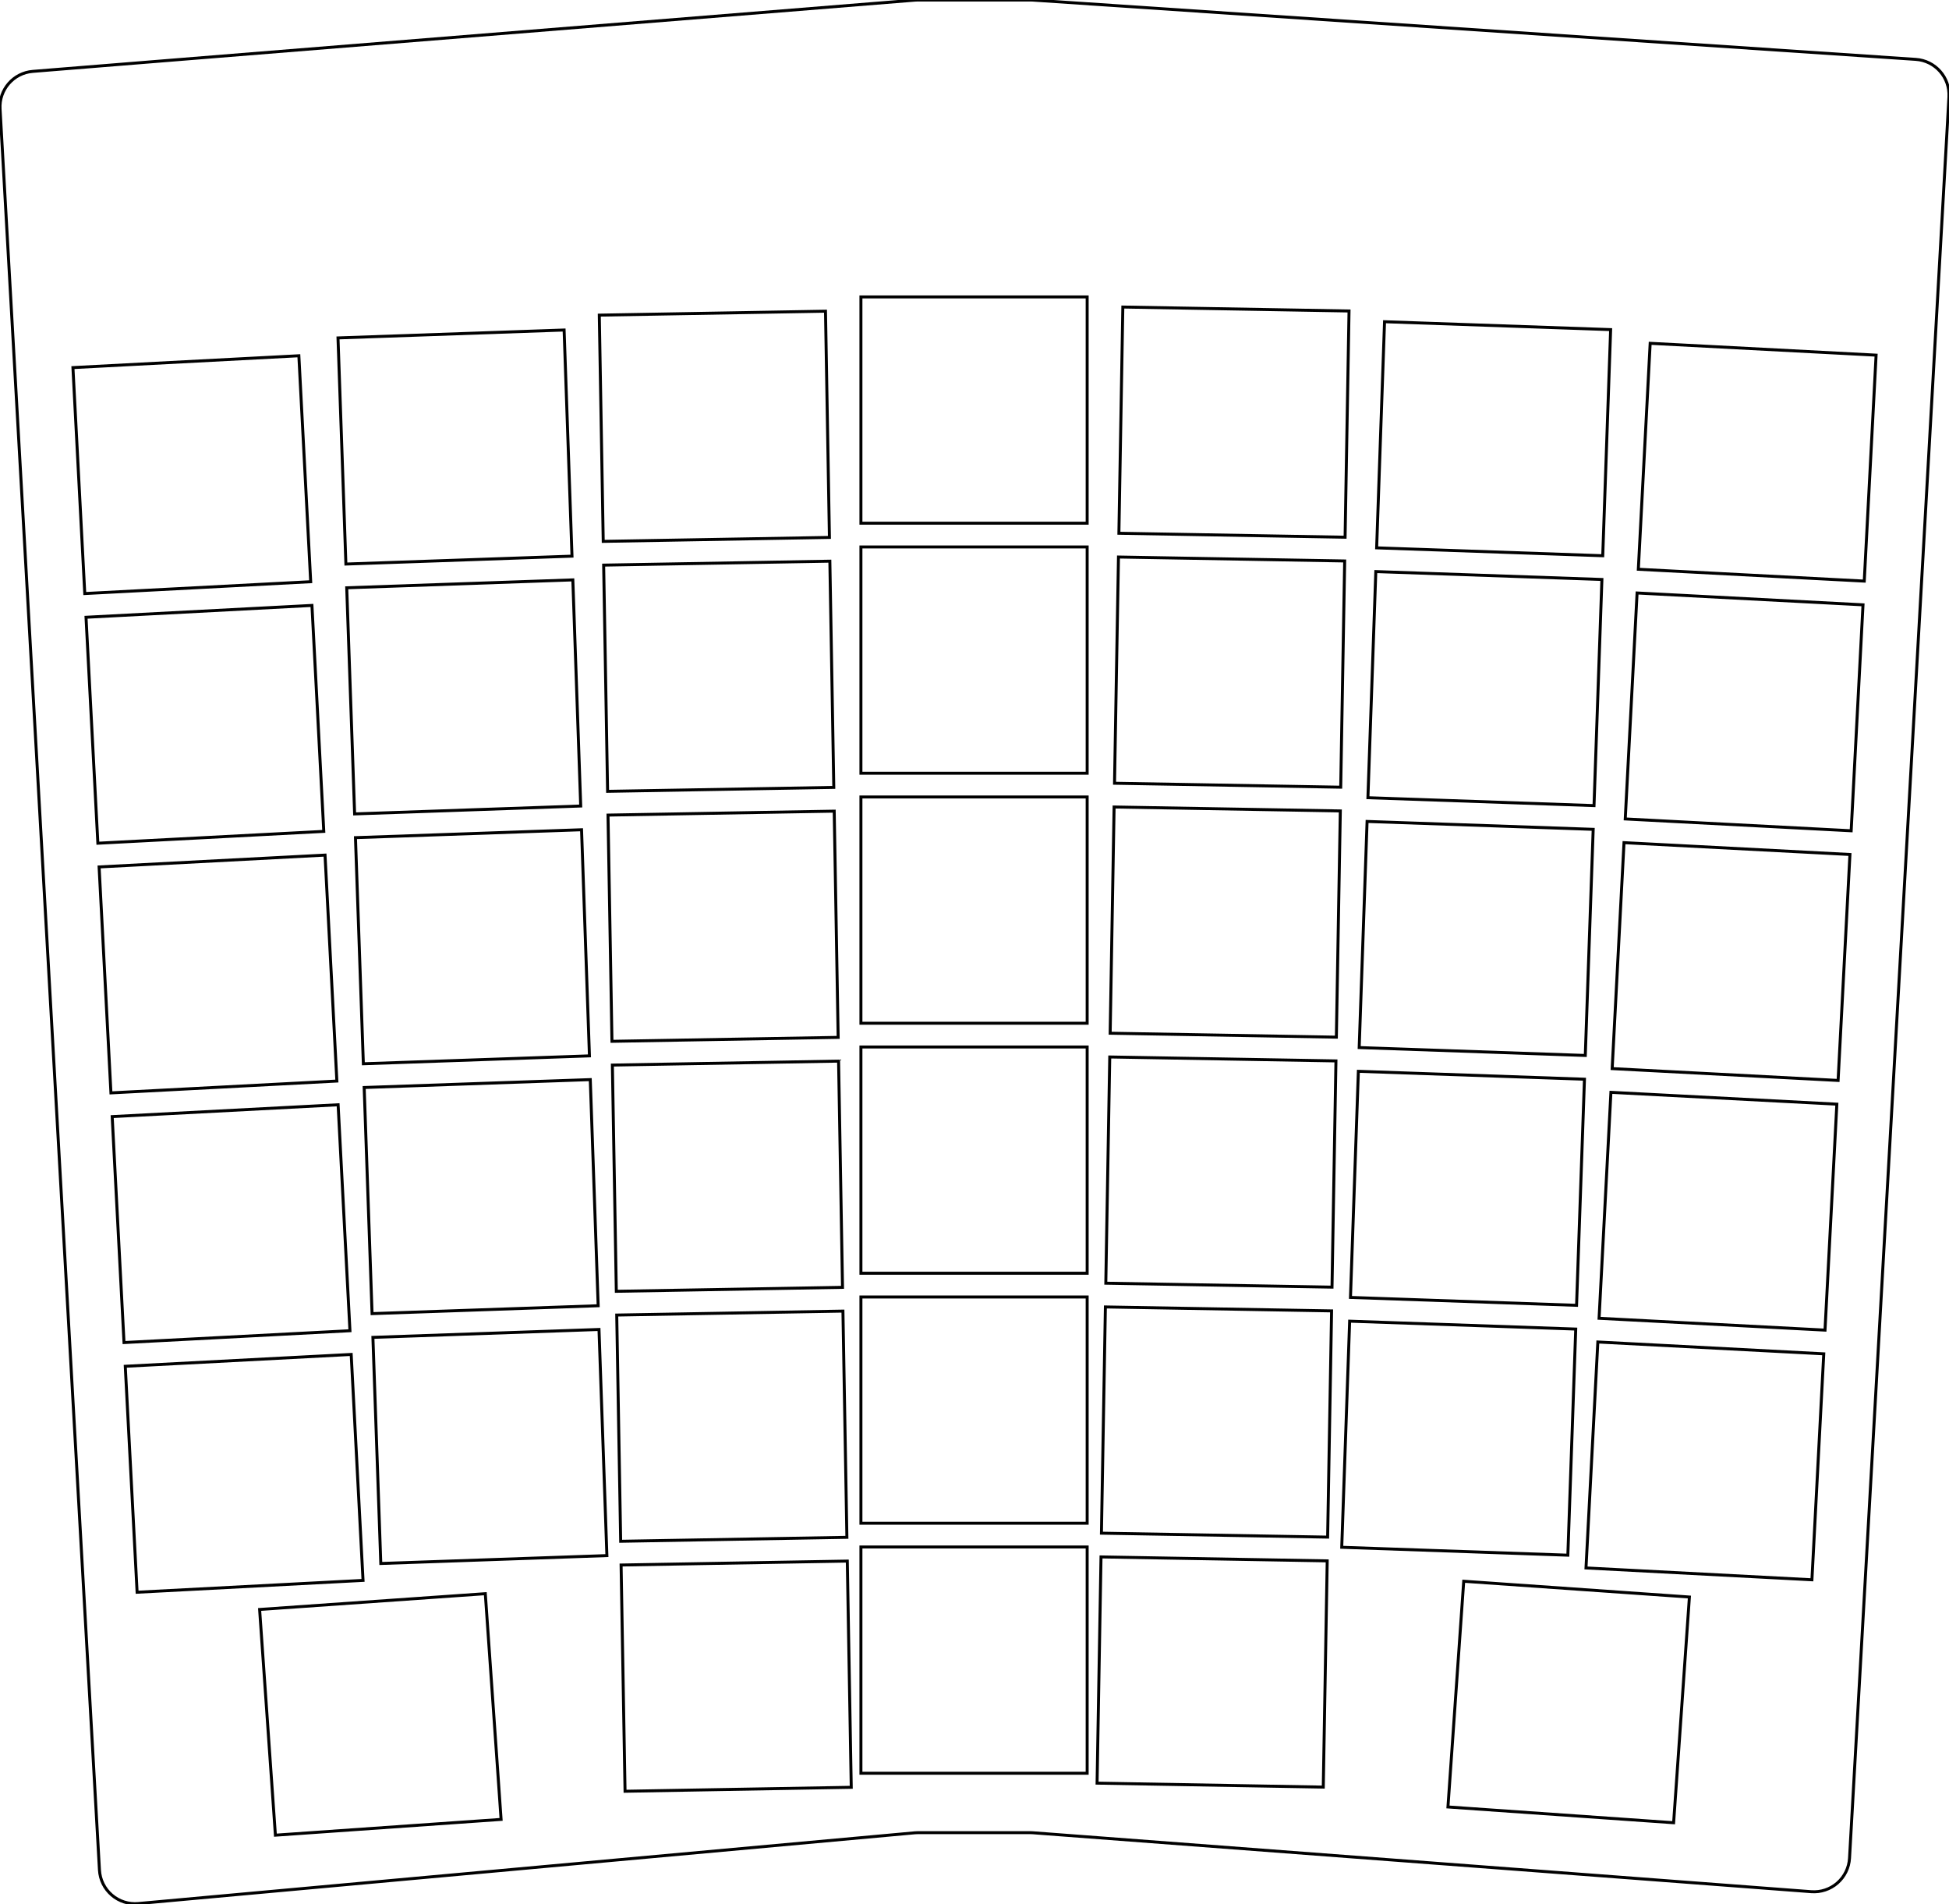
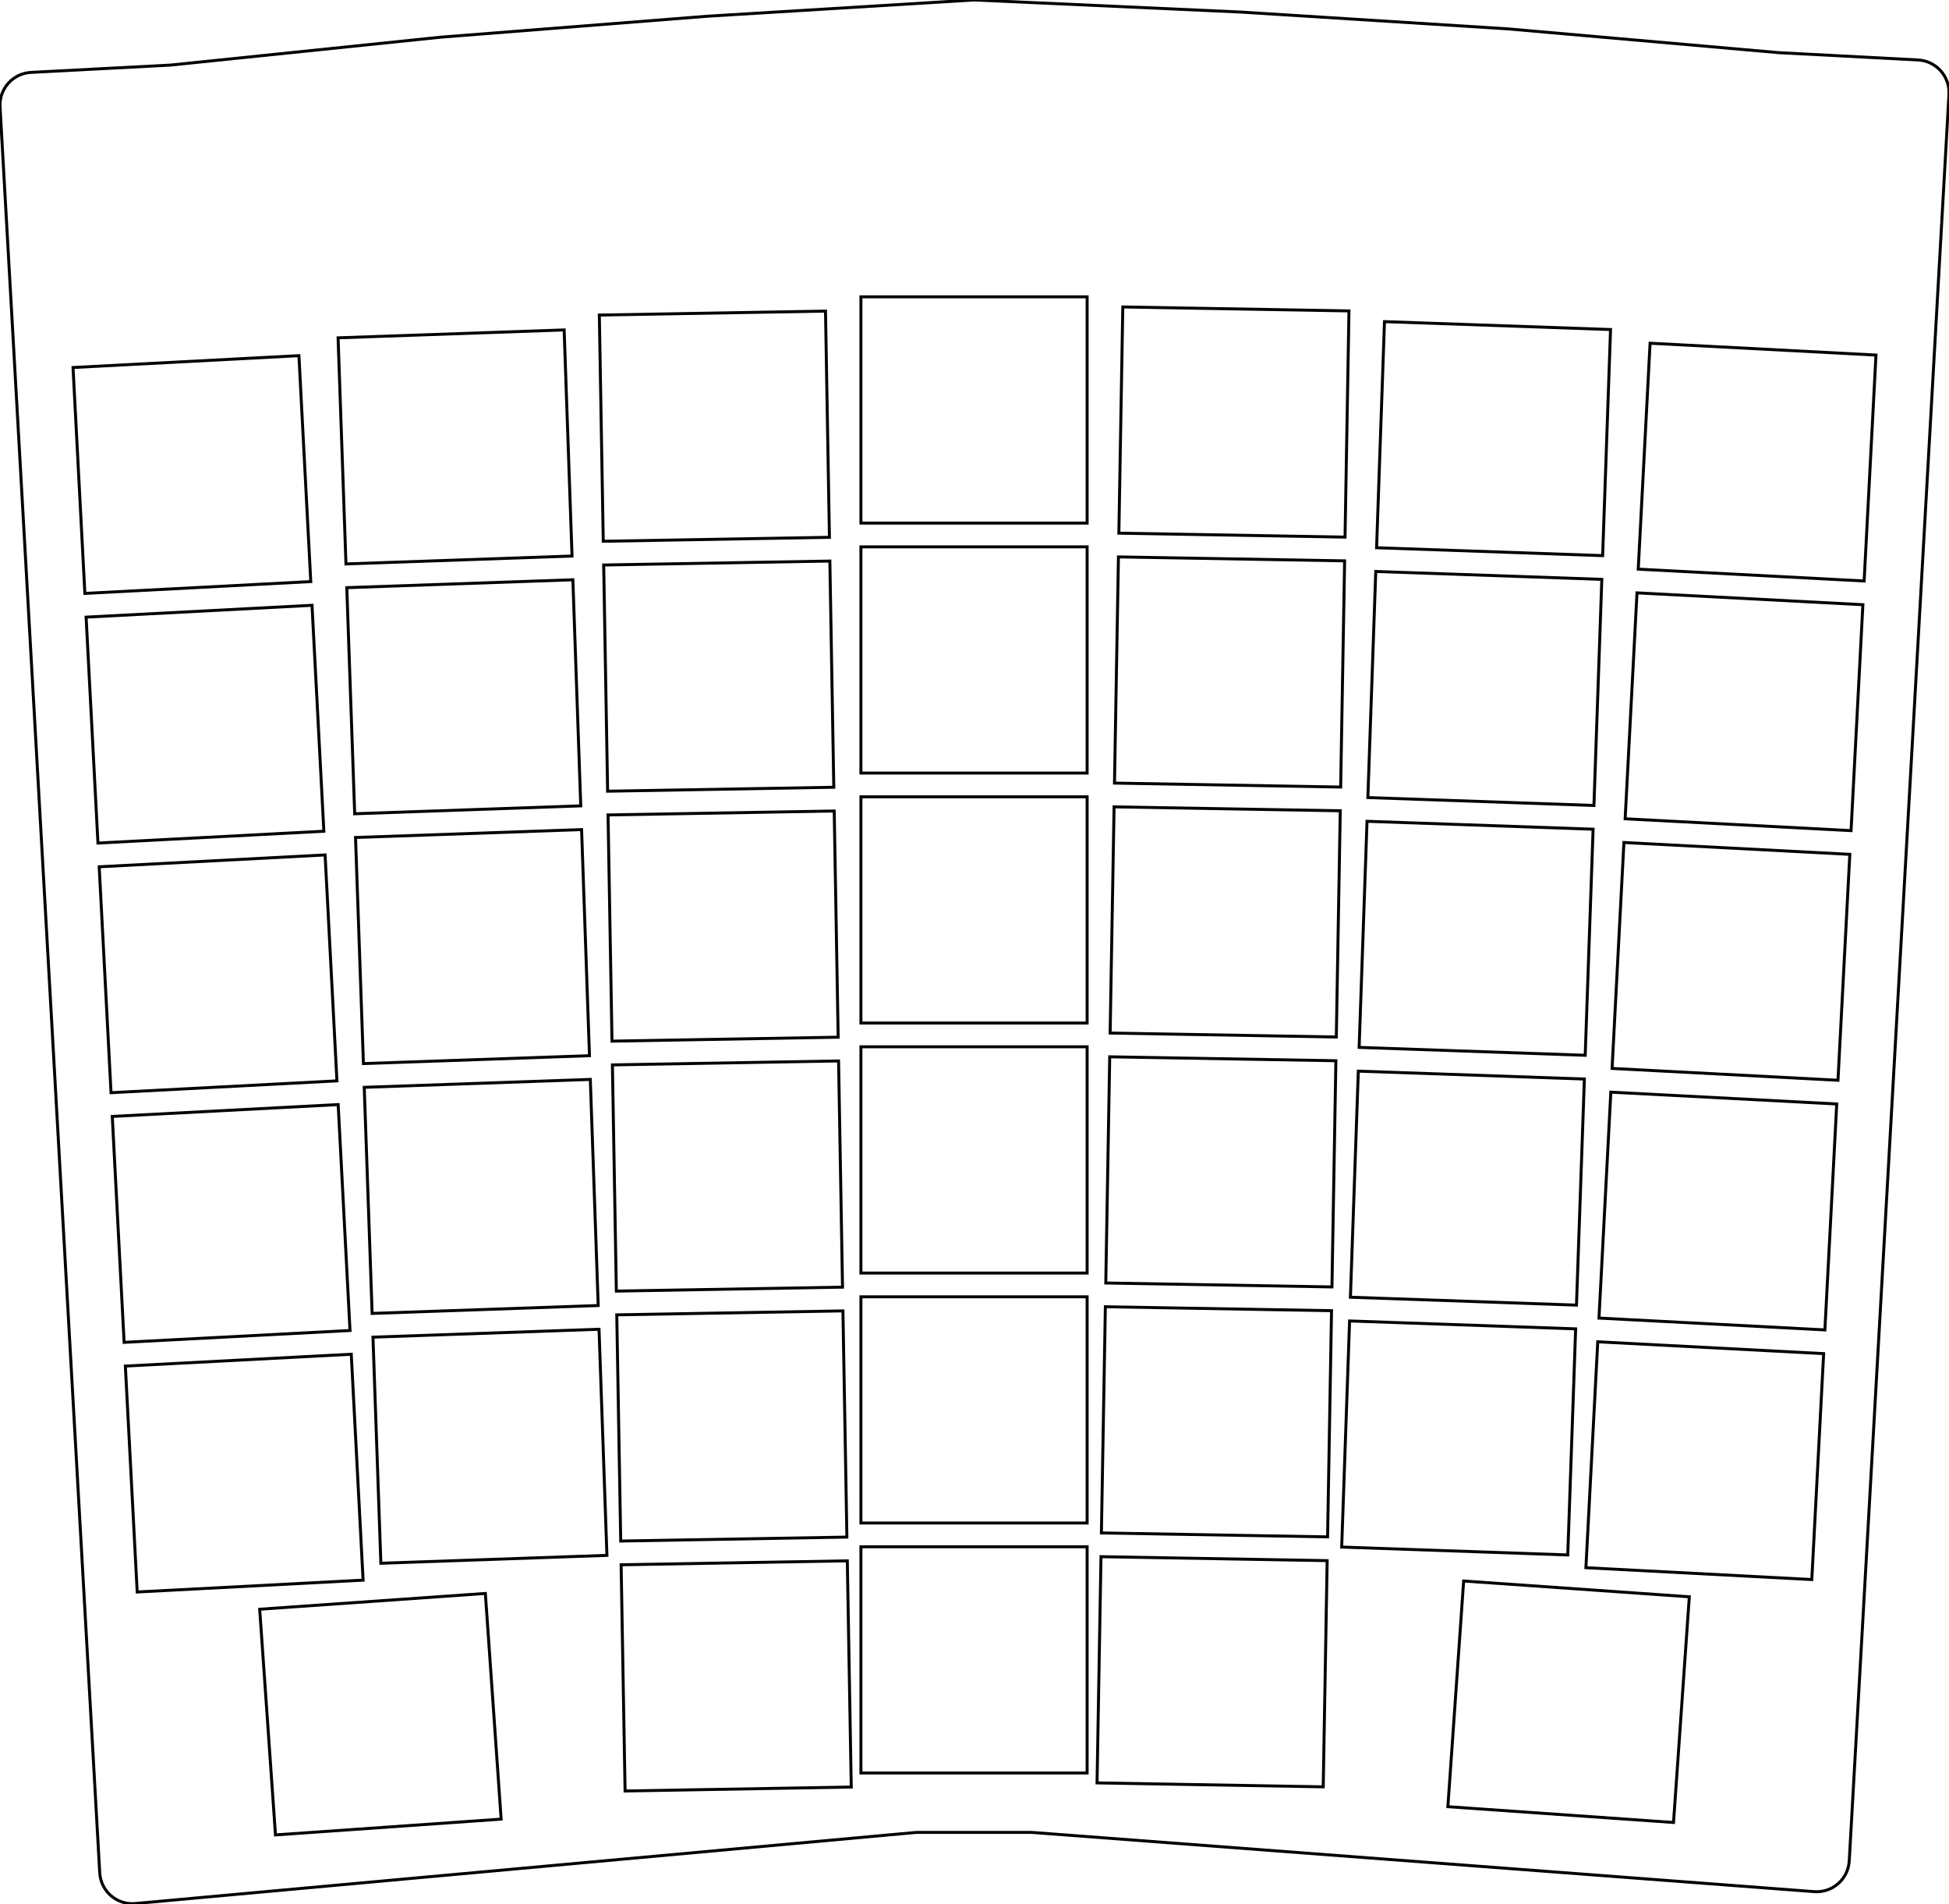
- <svg xmlns="http://www.w3.org/2000/svg" width="164.115mm" height="160.28mm" viewBox="0 0 164.115 160.28">
+ <svg xmlns="http://www.w3.org/2000/svg" width="164.135mm" height="160.299mm" viewBox="0 0 164.135 160.299">
  <g id="svgGroup" stroke-linecap="round" fill-rule="evenodd" font-size="9pt" stroke="#000" stroke-width="0.25mm" fill="none" style="stroke:#000;stroke-width:0.25mm;fill:none">
-     <path d="M 0.005 9.169 L 8.375 157.449 A 3 3 0 0 0 11.643 160.268 L 77.041 154.312 A 3 3 0 0 1 77.313 154.3 L 86.747 154.3 A 3 3 0 0 1 86.973 154.309 L 152.517 159.271 A 3 3 0 0 0 155.739 156.448 L 164.11 8.161 A 3 3 0 0 0 161.316 4.999 L 86.961 0.007 A 3 3 0 0 0 86.76 0 L 77.298 0 A 3 3 0 0 0 77.056 0.01 L 2.759 6.01 A 3 3 0 0 0 0.005 9.169 Z M 121.924 152.137 L 140.927 153.465 L 142.256 134.462 L 123.252 133.133 L 121.924 152.137 Z M 23.19 154.513 L 42.194 153.185 L 40.865 134.181 L 21.861 135.51 L 23.19 154.513 Z M 93.848 65.945 L 112.895 66.278 L 113.228 47.231 L 94.181 46.898 L 93.848 65.945 Z M 94.216 44.898 L 113.263 45.231 L 113.595 26.184 L 94.548 25.851 L 94.216 44.898 Z M 51.162 66.627 L 70.209 66.295 L 69.877 47.248 L 50.83 47.58 L 51.162 66.627 Z M 50.795 45.581 L 69.842 45.248 L 69.51 26.201 L 50.463 26.533 L 50.795 45.581 Z M 92.379 150.132 L 111.426 150.465 L 111.758 131.418 L 92.711 131.085 L 92.379 150.132 Z M 92.746 129.086 L 111.793 129.418 L 112.126 110.371 L 93.079 110.038 L 92.746 129.086 Z M 93.114 108.039 L 112.161 108.371 L 112.493 89.324 L 93.446 88.992 L 93.114 108.039 Z M 93.481 86.992 L 112.528 87.324 L 112.861 68.277 L 93.813 67.945 L 93.481 86.992 Z M 52.632 150.815 L 71.679 150.482 L 71.346 131.435 L 52.299 131.767 L 52.632 150.815 Z M 52.264 129.768 L 71.312 129.435 L 70.979 110.388 L 51.932 110.721 L 52.264 129.768 Z M 51.897 108.721 L 70.944 108.388 L 70.612 89.341 L 51.565 89.674 L 51.897 108.721 Z M 51.53 87.674 L 70.577 87.342 L 70.244 68.295 L 51.197 68.627 L 51.53 87.674 Z M 72.494 149.3 L 91.544 149.3 L 91.544 130.25 L 72.494 130.25 L 72.494 149.3 Z M 72.494 128.25 L 91.544 128.25 L 91.544 109.2 L 72.494 109.2 L 72.494 128.25 Z M 72.494 107.2 L 91.544 107.2 L 91.544 88.15 L 72.494 88.15 L 72.494 107.2 Z M 72.494 86.15 L 91.544 86.15 L 91.544 67.1 L 72.494 67.1 L 72.494 86.15 Z M 72.494 65.1 L 91.544 65.1 L 91.544 46.05 L 72.494 46.05 L 72.494 65.1 Z M 72.494 44.05 L 91.544 44.05 L 91.544 25 L 72.494 25 L 72.494 44.05 Z M 9.342 92.016 L 28.366 91.019 L 27.369 71.995 L 8.345 72.992 L 9.342 92.016 Z M 7.138 49.974 L 26.162 48.977 L 25.165 29.953 L 6.141 30.95 L 7.138 49.974 Z M 135.752 89.971 L 154.776 90.968 L 155.773 71.944 L 136.749 70.947 L 135.752 89.971 Z M 137.955 47.929 L 156.979 48.926 L 157.976 29.902 L 138.952 28.905 L 137.955 47.929 Z M 11.545 134.058 L 30.569 133.061 L 29.572 114.037 L 10.548 115.034 L 11.545 134.058 Z M 10.443 113.037 L 29.467 112.04 L 28.47 93.016 L 9.446 94.013 L 10.443 113.037 Z M 8.24 70.995 L 27.264 69.998 L 26.267 50.974 L 7.243 51.971 L 8.24 70.995 Z M 133.548 132.013 L 152.572 133.01 L 153.569 113.986 L 134.545 112.989 L 133.548 132.013 Z M 134.65 110.992 L 153.674 111.989 L 154.671 92.965 L 135.647 91.968 L 134.65 110.992 Z M 136.853 68.95 L 155.877 69.947 L 156.874 50.923 L 137.85 49.926 L 136.853 68.95 Z M 31.33 110.601 L 50.369 109.936 L 49.704 90.898 L 30.665 91.563 L 31.33 110.601 Z M 112.981 130.274 L 132.02 130.939 L 132.684 111.901 L 113.646 111.236 L 112.981 130.274 Z M 32.065 131.638 L 51.103 130.973 L 50.438 111.935 L 31.4 112.6 L 32.065 131.638 Z M 29.861 68.527 L 48.899 67.862 L 48.235 48.824 L 29.196 49.488 L 29.861 68.527 Z M 29.126 47.49 L 48.165 46.825 L 47.5 27.786 L 28.461 28.451 L 29.126 47.49 Z M 114.45 88.2 L 133.489 88.865 L 134.154 69.826 L 115.115 69.162 L 114.45 88.2 Z M 30.596 89.564 L 49.634 88.899 L 48.969 69.861 L 29.931 70.526 L 30.596 89.564 Z M 113.716 109.237 L 132.754 109.902 L 133.419 90.864 L 114.381 90.199 L 113.716 109.237 Z M 115.185 67.163 L 134.223 67.828 L 134.888 48.789 L 115.85 48.124 L 115.185 67.163 Z M 115.92 46.126 L 134.958 46.79 L 135.623 27.752 L 116.585 27.087 L 115.92 46.126 Z" vector-effect="non-scaling-stroke" />
+     <path d="M 0.004 8.999 L 8.399 157.704 A 2.75 2.75 0 0 0 11.394 160.287 L 77.062 154.308 A 2.75 2.75 0 0 1 77.311 154.296 L 86.765 154.296 A 2.75 2.75 0 0 1 86.973 154.304 L 152.781 159.286 A 2.75 2.75 0 0 0 155.734 156.699 L 164.131 7.951 A 2.75 2.75 0 0 0 161.529 5.049 L 149.83 4.436 A 2.75 2.75 0 0 1 149.733 4.429 L 127.019 2.434 A 2.75 2.75 0 0 0 126.951 2.429 L 104.541 1.019 A 2.75 2.75 0 0 0 104.493 1.016 L 82.174 0.003 A 2.75 2.75 0 0 0 81.882 0.005 L 59.583 1.366 A 2.75 2.75 0 0 0 59.535 1.369 L 37.151 3.128 A 2.75 2.75 0 0 0 37.084 3.134 L 14.423 5.475 A 2.75 2.75 0 0 1 14.284 5.485 L 2.606 6.097 A 2.75 2.75 0 0 0 0.004 8.999 Z M 121.933 152.133 L 140.936 153.462 L 142.265 134.458 L 123.261 133.129 L 121.933 152.133 Z M 23.199 154.51 L 42.203 153.181 L 40.874 134.177 L 21.87 135.506 L 23.199 154.51 Z M 93.857 65.941 L 112.904 66.274 L 113.237 47.227 L 94.19 46.894 L 93.857 65.941 Z M 94.225 44.895 L 113.272 45.227 L 113.604 26.18 L 94.557 25.847 L 94.225 44.895 Z M 51.171 66.624 L 70.218 66.291 L 69.886 47.244 L 50.839 47.576 L 51.171 66.624 Z M 50.804 45.577 L 69.851 45.244 L 69.519 26.197 L 50.472 26.53 L 50.804 45.577 Z M 92.388 150.129 L 111.435 150.461 L 111.767 131.414 L 92.72 131.081 L 92.388 150.129 Z M 92.755 129.082 L 111.802 129.414 L 112.135 110.367 L 93.088 110.035 L 92.755 129.082 Z M 93.123 108.035 L 112.17 108.367 L 112.502 89.32 L 93.455 88.988 L 93.123 108.035 Z M 93.49 86.988 L 112.537 87.321 L 112.87 68.273 L 93.822 67.941 L 93.49 86.988 Z M 52.641 150.811 L 71.688 150.478 L 71.356 131.431 L 52.308 131.764 L 52.641 150.811 Z M 52.274 129.764 L 71.321 129.431 L 70.988 110.384 L 51.941 110.717 L 52.274 129.764 Z M 51.906 108.717 L 70.953 108.385 L 70.621 89.338 L 51.574 89.67 L 51.906 108.717 Z M 51.539 87.67 L 70.586 87.338 L 70.253 68.291 L 51.206 68.623 L 51.539 87.67 Z M 72.503 149.296 L 91.553 149.296 L 91.553 130.246 L 72.503 130.246 L 72.503 149.296 Z M 72.503 128.246 L 91.553 128.246 L 91.553 109.196 L 72.503 109.196 L 72.503 128.246 Z M 72.503 107.196 L 91.553 107.196 L 91.553 88.146 L 72.503 88.146 L 72.503 107.196 Z M 72.503 86.146 L 91.553 86.146 L 91.553 67.096 L 72.503 67.096 L 72.503 86.146 Z M 72.503 65.096 L 91.553 65.096 L 91.553 46.046 L 72.503 46.046 L 72.503 65.096 Z M 72.503 44.046 L 91.553 44.046 L 91.553 24.996 L 72.503 24.996 L 72.503 44.046 Z M 9.351 92.012 L 28.375 91.015 L 27.378 71.991 L 8.354 72.988 L 9.351 92.012 Z M 7.147 49.97 L 26.171 48.973 L 25.174 29.949 L 6.15 30.946 L 7.147 49.97 Z M 135.761 89.967 L 154.785 90.964 L 155.782 71.94 L 136.758 70.943 L 135.761 89.967 Z M 137.964 47.925 L 156.988 48.922 L 157.985 29.898 L 138.961 28.901 L 137.964 47.925 Z M 11.554 134.054 L 30.578 133.057 L 29.581 114.034 L 10.557 115.031 L 11.554 134.054 Z M 10.452 113.033 L 29.476 112.036 L 28.479 93.012 L 9.455 94.009 L 10.452 113.033 Z M 8.249 70.991 L 27.273 69.994 L 26.276 50.97 L 7.252 51.967 L 8.249 70.991 Z M 133.557 132.009 L 152.581 133.006 L 153.578 113.983 L 134.554 112.986 L 133.557 132.009 Z M 134.659 110.988 L 153.683 111.985 L 154.68 92.961 L 135.656 91.964 L 134.659 110.988 Z M 136.862 68.946 L 155.886 69.943 L 156.883 50.919 L 137.859 49.922 L 136.862 68.946 Z M 31.339 110.597 L 50.378 109.933 L 49.713 90.894 L 30.674 91.559 L 31.339 110.597 Z M 112.99 130.271 L 132.029 130.935 L 132.693 111.897 L 113.655 111.232 L 112.99 130.271 Z M 32.074 131.635 L 51.112 130.97 L 50.447 111.931 L 31.409 112.596 L 32.074 131.635 Z M 29.87 68.523 L 48.908 67.858 L 48.244 48.82 L 29.205 49.485 L 29.87 68.523 Z M 29.135 47.486 L 48.174 46.821 L 47.509 27.783 L 28.471 28.447 L 29.135 47.486 Z M 114.459 88.196 L 133.498 88.861 L 134.163 69.823 L 115.124 69.158 L 114.459 88.196 Z M 30.605 89.56 L 49.643 88.895 L 48.978 69.857 L 29.94 70.522 L 30.605 89.56 Z M 113.725 109.233 L 132.763 109.898 L 133.428 90.86 L 114.39 90.195 L 113.725 109.233 Z M 115.194 67.159 L 134.233 67.824 L 134.897 48.785 L 115.859 48.121 L 115.194 67.159 Z M 115.929 46.122 L 134.967 46.787 L 135.632 27.748 L 116.594 27.083 L 115.929 46.122 Z" vector-effect="non-scaling-stroke" />
  </g>
</svg>
